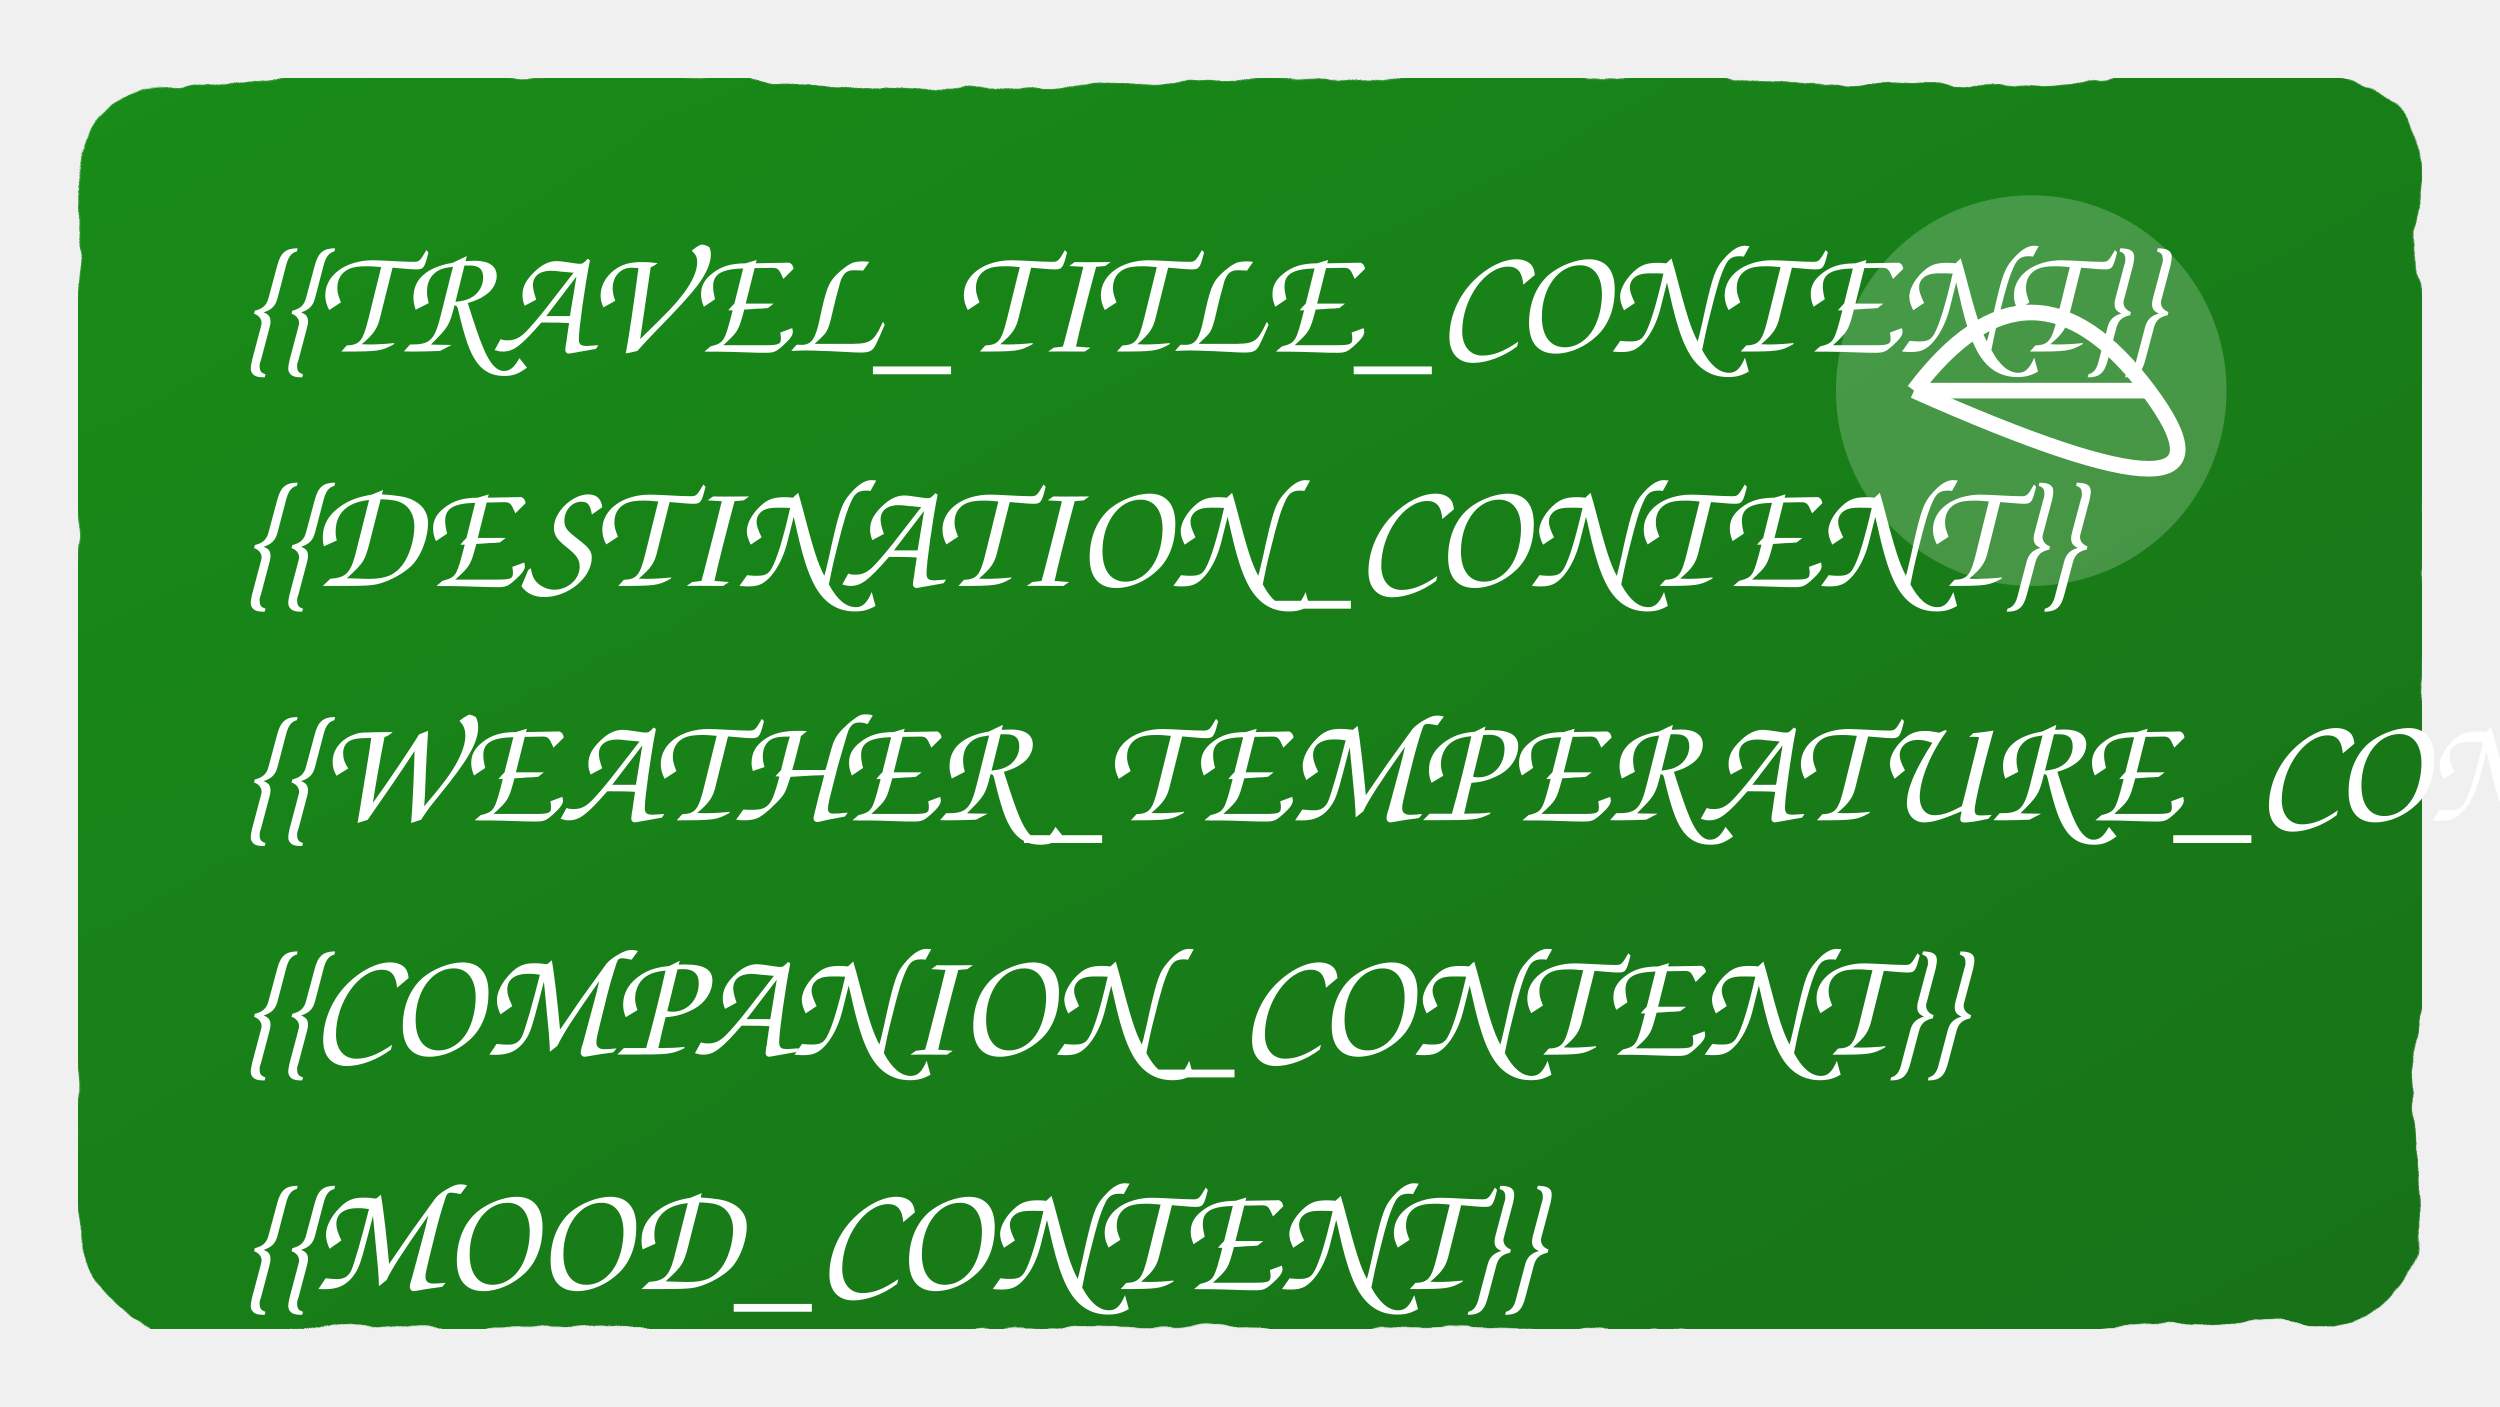
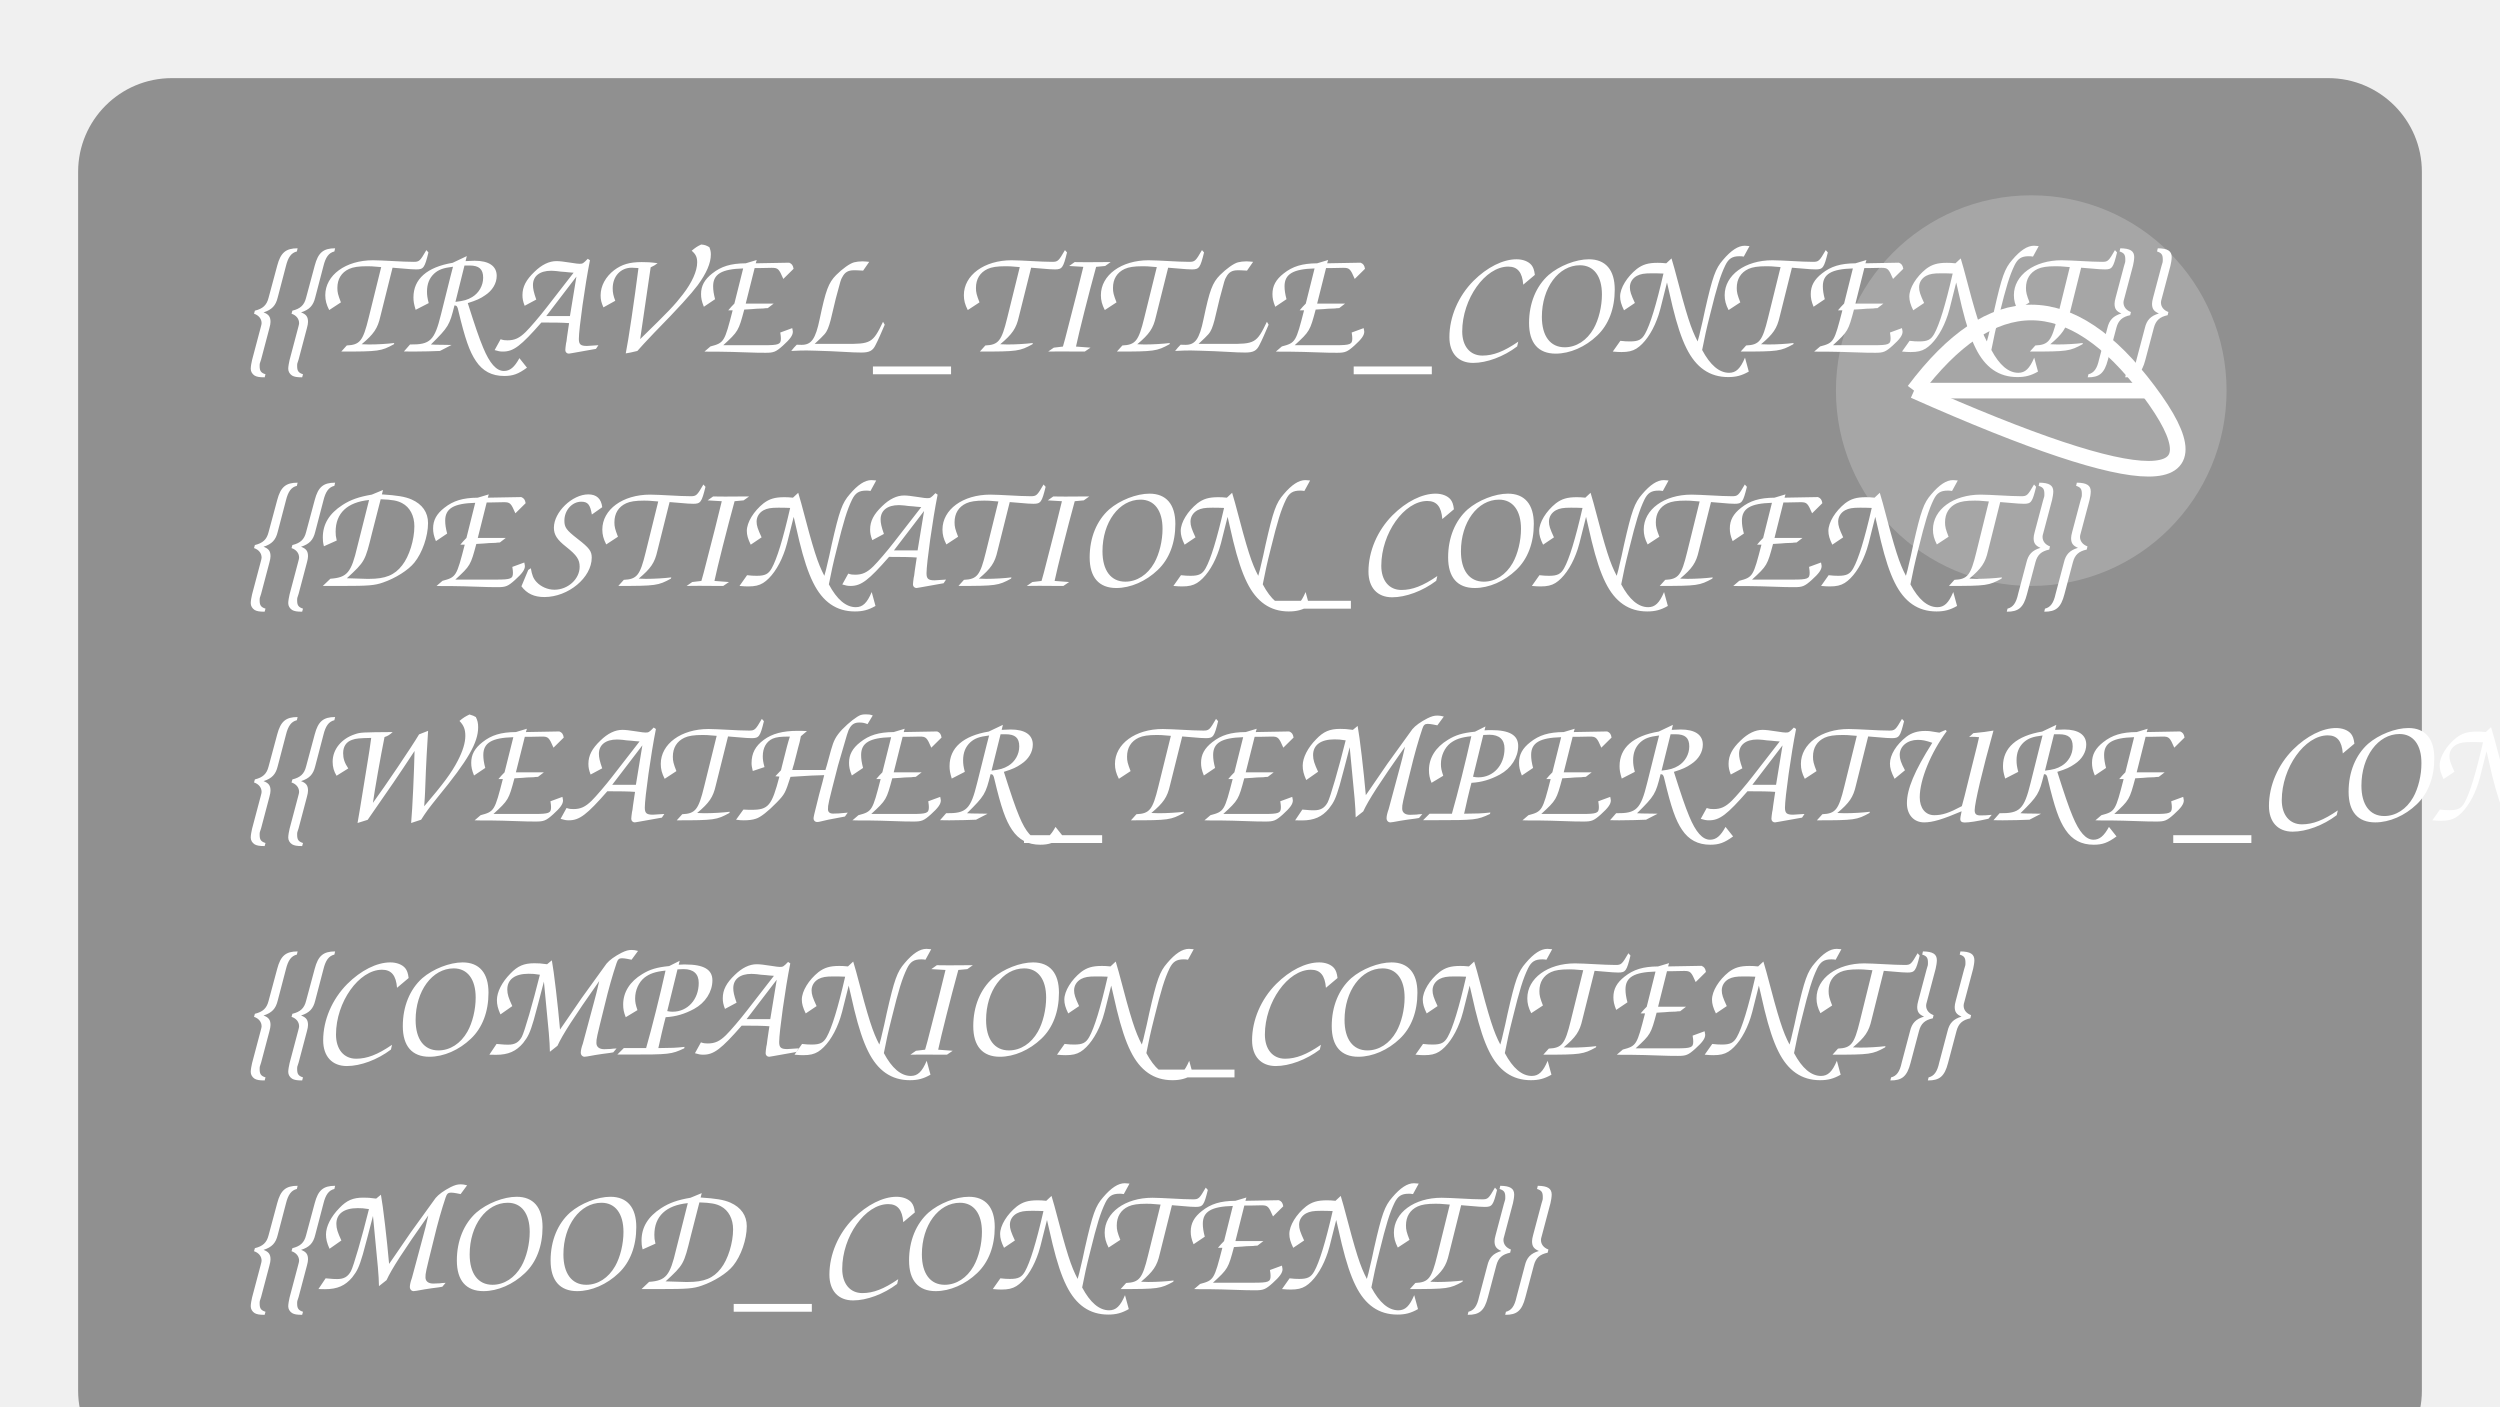
<svg xmlns="http://www.w3.org/2000/svg" width="320" height="180" viewBox="0 0 320 180">
  <defs>
    <linearGradient id="travel-gradient" x1="0%" y1="0%" x2="100%" y2="100%">
      <stop offset="0%" style="stop-color:#008000;stop-opacity:0.9" />
      <stop offset="100%" style="stop-color:#006400;stop-opacity:0.9" />
    </linearGradient>
    <filter id="paper-texture" x="0" y="0" width="100%" height="100%">
      <feTurbulence type="fractalNoise" baseFrequency="0.04" numOctaves="5" result="noise" />
      <feDisplacementMap in="SourceGraphic" in2="noise" scale="5" xChannelSelector="R" yChannelSelector="G" />
    </filter>
  </defs>
-   <rect x="10" y="10" width="300" height="160" rx="12" ry="12" fill="url(#travel-gradient)" filter="url(#paper-texture)" />
+   <rect x="10" y="10" width="300" height="180" rx="12" ry="12" fill="#000000" fill-opacity="0.4" />
  <text x="30" y="45" font-family="Brush Script MT, cursive" font-size="20" fill="#FFFFFF">
    <tspan id="line1" x="30" dy="0">{{TRAVEL_TITLE_CONTENT}}</tspan>
    <tspan id="line2" x="30" dy="30">{{DESTINATION_CONTENT}}</tspan>
    <tspan id="line3" x="30" dy="30">{{WEATHER_TEMPERATURE_CONTENT}}</tspan>
    <tspan id="line4" x="30" dy="30">{{COMPANION_CONTENT}}</tspan>
    <tspan id="line5" x="30" dy="30">{{MOOD_CONTENT}}</tspan>
  </text>
  <g transform="translate(260, 50)">
    <circle cx="0" cy="0" r="25" fill="#FFFFFF" fill-opacity="0.2" />
    <path d="M-15,0 Q0,-20 15,0 T-15,0" stroke="#FFFFFF" stroke-width="2" fill="none" />
    <path d="M-15,0 L15,0" stroke="#FFFFFF" stroke-width="2" />
  </g>
</svg>
